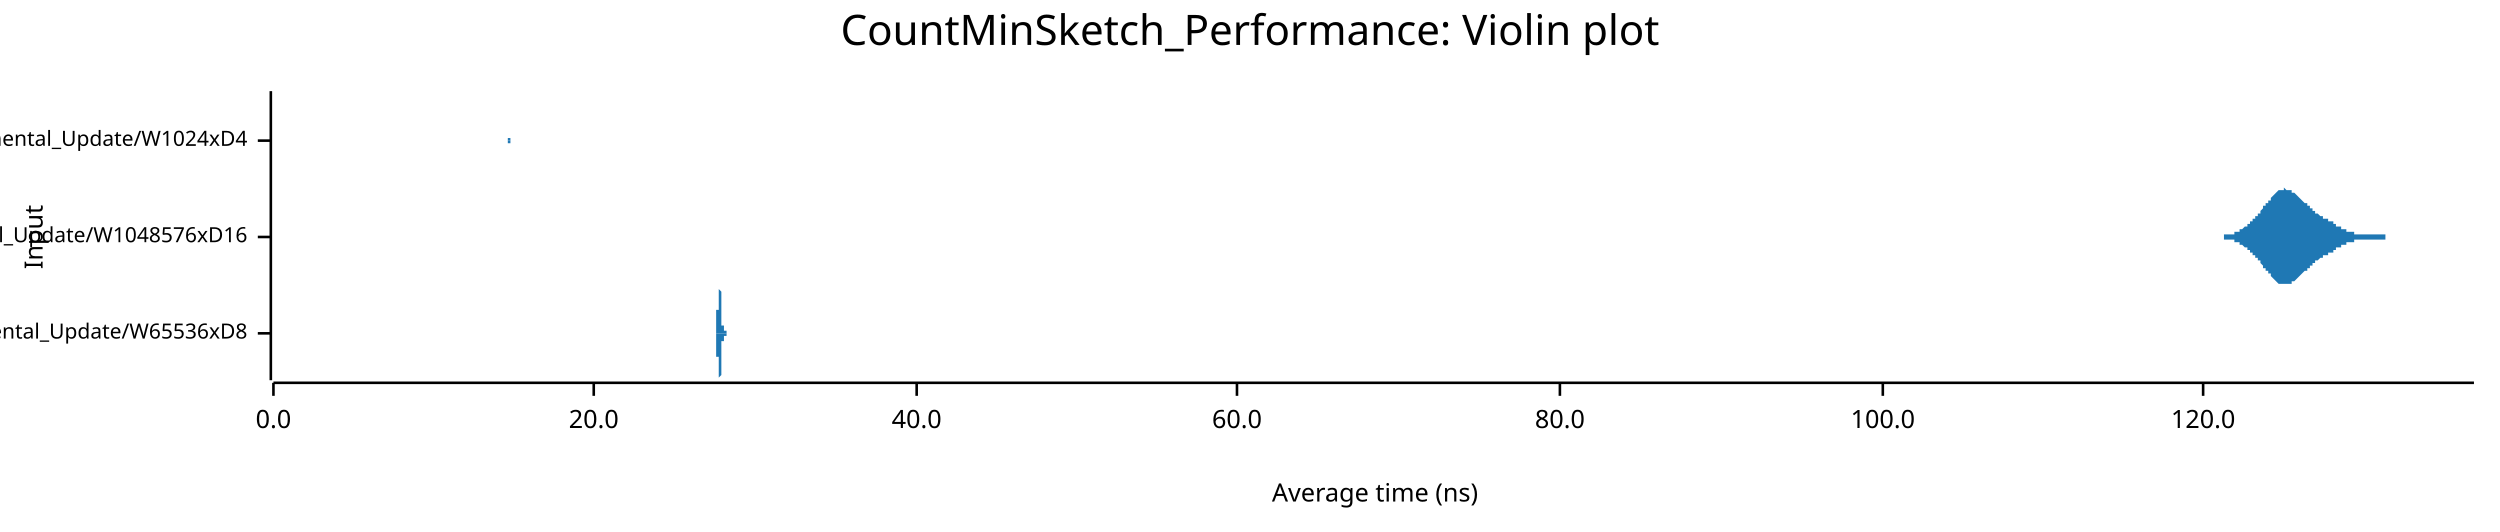
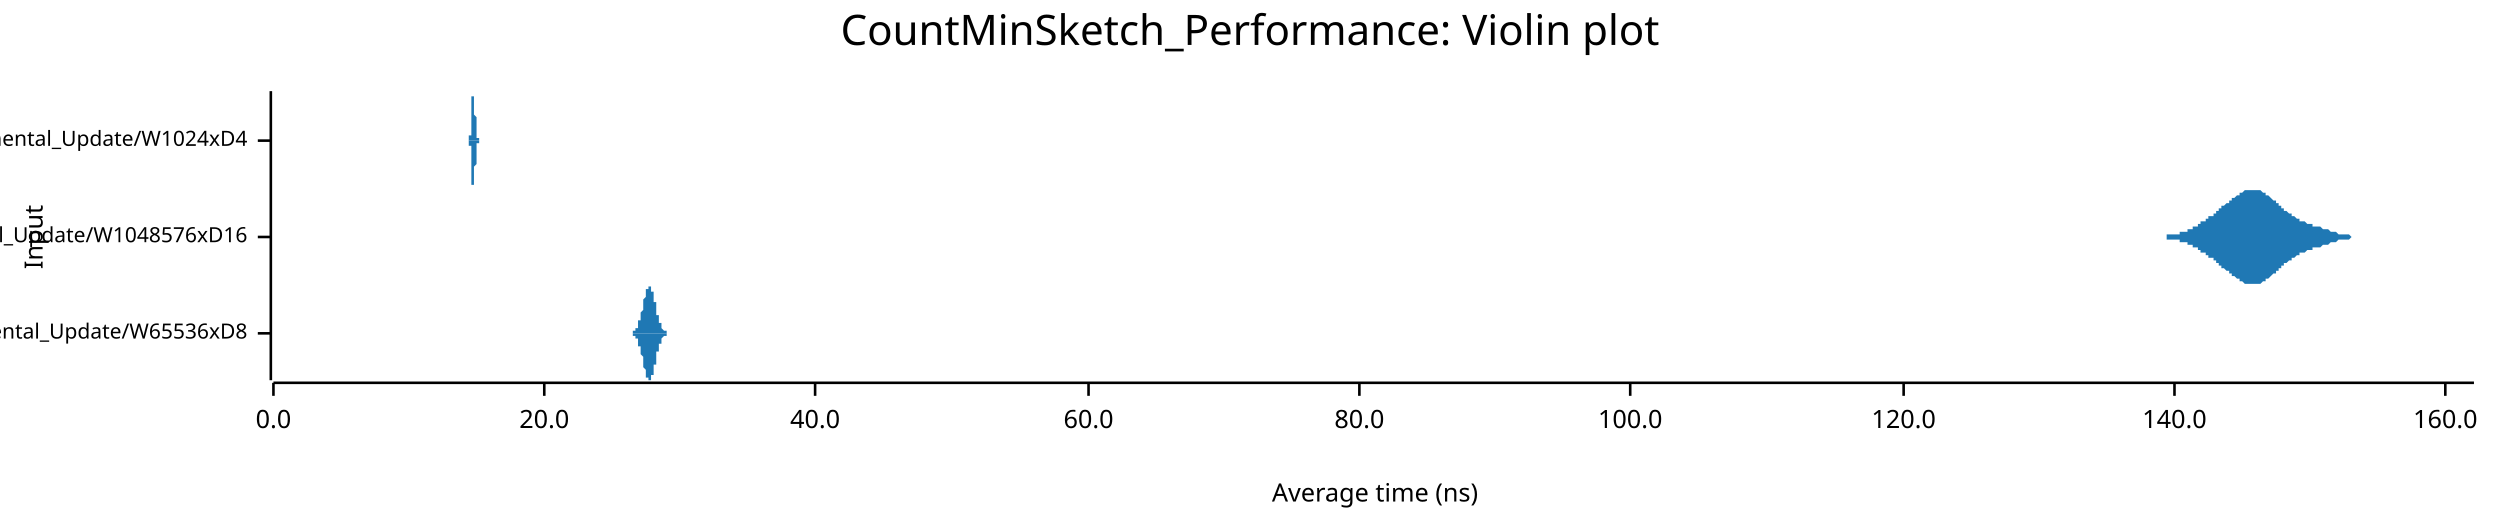
<svg xmlns="http://www.w3.org/2000/svg" width="960" height="204" viewBox="0 0 960 204">
  <text x="480" y="5" dy="0.76em" text-anchor="middle" font-family="sans-serif" font-size="16.129" opacity="1" fill="#000000">
CountMinSketch_Performance: Violin plot
</text>
  <text x="9" y="91" dy="0.76em" text-anchor="middle" font-family="sans-serif" font-size="9.677" opacity="1" fill="#000000" transform="rotate(270, 9, 91)">
Input
</text>
  <text x="528" y="195" dy="-0.5ex" text-anchor="middle" font-family="sans-serif" font-size="9.677" opacity="1" fill="#000000">
Average time (ns)
</text>
  <polyline fill="none" opacity="1" stroke="#000000" stroke-width="1" points="104,35 104,146 " />
  <text x="95" y="128" dy="0.5ex" text-anchor="end" font-family="sans-serif" font-size="8.065" opacity="1" fill="#000000">
CountMinSketch_Performance/Incremental_Update/W65536xD8
</text>
  <polyline fill="none" opacity="1" stroke="#000000" stroke-width="1" points="99,128 104,128 " />
  <text x="95" y="91" dy="0.5ex" text-anchor="end" font-family="sans-serif" font-size="8.065" opacity="1" fill="#000000">
CountMinSketch_Performance/Incremental_Update/W1048576xD16
</text>
  <polyline fill="none" opacity="1" stroke="#000000" stroke-width="1" points="99,91 104,91 " />
  <text x="95" y="54" dy="0.5ex" text-anchor="end" font-family="sans-serif" font-size="8.065" opacity="1" fill="#000000">
CountMinSketch_Performance/Incremental_Update/W1024xD4
</text>
  <polyline fill="none" opacity="1" stroke="#000000" stroke-width="1" points="99,54 104,54 " />
  <polyline fill="none" opacity="1" stroke="#000000" stroke-width="1" points="105,147 950,147 " />
  <text x="105" y="157" dy="0.76em" text-anchor="middle" font-family="sans-serif" font-size="9.677" opacity="1" fill="#000000">
0.0
</text>
  <polyline fill="none" opacity="1" stroke="#000000" stroke-width="1" points="105,147 105,152 " />
-   <text x="228" y="157" dy="0.76em" text-anchor="middle" font-family="sans-serif" font-size="9.677" opacity="1" fill="#000000">
+   <text x="209" y="157" dy="0.76em" text-anchor="middle" font-family="sans-serif" font-size="9.677" opacity="1" fill="#000000">
20.0
</text>
-   <polyline fill="none" opacity="1" stroke="#000000" stroke-width="1" points="228,147 228,152 " />
-   <text x="352" y="157" dy="0.76em" text-anchor="middle" font-family="sans-serif" font-size="9.677" opacity="1" fill="#000000">
+   <polyline fill="none" opacity="1" stroke="#000000" stroke-width="1" points="209,147 209,152 " />
+   <text x="313" y="157" dy="0.76em" text-anchor="middle" font-family="sans-serif" font-size="9.677" opacity="1" fill="#000000">
40.0
</text>
-   <polyline fill="none" opacity="1" stroke="#000000" stroke-width="1" points="352,147 352,152 " />
-   <text x="475" y="157" dy="0.76em" text-anchor="middle" font-family="sans-serif" font-size="9.677" opacity="1" fill="#000000">
+   <polyline fill="none" opacity="1" stroke="#000000" stroke-width="1" points="313,147 313,152 " />
+   <text x="418" y="157" dy="0.76em" text-anchor="middle" font-family="sans-serif" font-size="9.677" opacity="1" fill="#000000">
60.0
</text>
-   <polyline fill="none" opacity="1" stroke="#000000" stroke-width="1" points="475,147 475,152 " />
-   <text x="599" y="157" dy="0.76em" text-anchor="middle" font-family="sans-serif" font-size="9.677" opacity="1" fill="#000000">
+   <polyline fill="none" opacity="1" stroke="#000000" stroke-width="1" points="418,147 418,152 " />
+   <text x="522" y="157" dy="0.76em" text-anchor="middle" font-family="sans-serif" font-size="9.677" opacity="1" fill="#000000">
80.0
</text>
-   <polyline fill="none" opacity="1" stroke="#000000" stroke-width="1" points="599,147 599,152 " />
-   <text x="723" y="157" dy="0.76em" text-anchor="middle" font-family="sans-serif" font-size="9.677" opacity="1" fill="#000000">
+   <polyline fill="none" opacity="1" stroke="#000000" stroke-width="1" points="522,147 522,152 " />
+   <text x="626" y="157" dy="0.76em" text-anchor="middle" font-family="sans-serif" font-size="9.677" opacity="1" fill="#000000">
100.0
</text>
-   <polyline fill="none" opacity="1" stroke="#000000" stroke-width="1" points="723,147 723,152 " />
-   <text x="846" y="157" dy="0.76em" text-anchor="middle" font-family="sans-serif" font-size="9.677" opacity="1" fill="#000000">
+   <polyline fill="none" opacity="1" stroke="#000000" stroke-width="1" points="626,147 626,152 " />
+   <text x="731" y="157" dy="0.76em" text-anchor="middle" font-family="sans-serif" font-size="9.677" opacity="1" fill="#000000">
120.0
</text>
-   <polyline fill="none" opacity="1" stroke="#000000" stroke-width="1" points="846,147 846,152 " />
-   <polygon opacity="1" fill="#1F78B4" points="274,128 274,128 274,128 274,128 274,128 274,128 274,128 274,128 274,128 274,128 274,128 274,128 274,128 275,128 275,128 275,128 275,128 275,128 275,128 275,128 275,128 275,128 275,128 275,128 275,128 275,128 275,128 275,128 275,127 275,127 275,127 275,127 275,127 275,127 275,127 275,127 275,127 275,127 275,127 275,126 275,126 275,126 275,126 275,126 275,126 275,125 275,125 275,125 275,125 275,125 275,124 275,124 275,124 275,124 275,123 275,123 275,123 275,122 275,122 275,122 275,121 275,121 275,121 275,120 275,120 275,119 275,119 276,119 276,118 276,118 276,117 276,117 276,117 276,116 276,116 276,115 276,115 276,115 276,114 276,114 276,114 276,113 276,113 276,113 276,112 276,112 276,112 276,111 276,111 276,111 276,111 276,111 276,110 276,110 276,110 276,110 276,110 276,110 276,110 276,110 276,110 276,110 276,110 276,109 276,110 276,110 276,110 276,110 276,110 276,110 276,110 276,110 276,110 276,110 276,110 276,111 276,111 276,111 276,111 276,111 277,112 277,112 277,112 277,112 277,113 277,113 277,113 277,113 277,114 277,114 277,114 277,115 277,115 277,115 277,116 277,116 277,116 277,116 277,117 277,117 277,117 277,118 277,118 277,118 277,119 277,119 277,119 277,120 277,120 277,120 277,120 277,121 277,121 277,121 277,121 277,122 277,122 277,122 277,122 277,123 277,123 277,123 277,123 277,123 277,123 277,124 277,124 277,124 277,124 277,124 277,124 277,124 277,124 277,125 278,125 278,125 278,125 278,125 278,125 278,125 278,125 278,125 278,125 278,125 278,125 278,125 278,125 278,125 278,125 278,125 278,126 278,126 278,126 278,126 278,126 278,126 278,126 278,126 278,126 278,126 278,126 278,126 278,126 278,126 278,126 278,126 278,126 278,126 278,126 278,126 278,127 278,127 278,127 278,127 278,127 278,127 278,127 278,127 278,127 278,127 278,127 278,127 278,127 278,127 278,127 278,127 278,127 278,127 279,127 279,127 279,127 279,127 279,127 279,127 279,127 279,128 279,128 279,128 279,128 279,128 279,128 279,128 279,128 279,128 279,128 279,128 279,128 279,128 279,128 279,128 279,128 279,128 279,128 279,128 279,128 279,128 279,128 279,128 279,128 279,128 279,128 279,128 279,128 279,128 279,128 279,128 279,128 279,128 279,128 279,128 279,128 279,128 279,128 279,128 279,128 279,128 279,128 279,128 279,128 279,128 279,128 279,128 280,128 280,128 280,128 280,128 280,128 280,128 280,128 280,128 280,128 280,128 280,128 280,128 280,128 280,128 280,128 280,128 280,128 280,128 280,128 280,128 280,128 280,128 280,128 280,128 280,128 280,128 280,128 280,128 280,128 280,128 280,128 280,128 280,128 280,128 280,128 280,128 280,128 280,128 280,128 280,128 280,128 280,128 280,128 280,128 280,128 280,128 280,128 280,128 280,128 280,128 280,128 280,128 280,128 280,128 281,128 281,128 281,128 281,128 281,128 281,128 281,128 281,128 281,128 281,128 281,128 281,128 281,128 281,128 281,128 281,128 281,128 281,128 281,128 281,128 281,128 281,128 281,128 281,128 281,128 281,128 281,128 281,128 281,128 281,128 281,128 281,128 281,128 281,128 281,128 281,128 281,128 281,128 281,128 281,128 281,128 281,128 281,128 281,128 281,128 281,128 281,128 281,128 281,128 281,128 281,128 281,128 281,128 282,128 282,128 282,128 282,128 282,128 282,128 282,128 282,128 282,128 282,128 282,128 282,128 282,128 282,128 282,128 282,128 282,128 282,128 282,128 282,128 282,128 282,128 282,128 282,128 282,128 282,128 282,128 282,128 282,128 282,128 282,128 282,128 282,128 282,128 282,128 282,128 282,128 282,128 282,128 282,128 282,128 282,128 282,128 282,128 282,128 282,128 282,128 282,128 282,128 282,128 282,128 282,128 282,128 282,128 283,128 283,128 283,128 283,128 283,128 283,128 283,128 283,128 283,128 283,128 283,128 283,128 283,128 283,128 283,128 283,128 283,128 283,128 283,128 283,128 283,128 283,128 283,128 283,128 283,128 283,128 283,128 283,128 283,128 283,128 283,128 283,128 283,128 283,128 283,128 283,128 283,128 283,128 283,128 283,128 283,128 283,128 283,128 283,128 283,128 283,128 283,128 283,128 283,128 283,128 283,128 283,128 283,128 283,128 284,128 284,128 284,128 284,128 274,128 " />
-   <polygon opacity="1" fill="#1F78B4" points="274,128 274,128 274,128 274,128 274,128 274,128 274,128 274,128 274,128 274,128 274,128 274,128 274,128 275,128 275,128 275,128 275,128 275,128 275,128 275,128 275,128 275,128 275,128 275,128 275,128 275,128 275,128 275,128 275,129 275,129 275,129 275,129 275,129 275,129 275,129 275,129 275,129 275,129 275,129 275,130 275,130 275,130 275,130 275,130 275,130 275,131 275,131 275,131 275,131 275,131 275,132 275,132 275,132 275,132 275,133 275,133 275,133 275,134 275,134 275,134 275,135 275,135 275,135 275,136 275,136 275,137 275,137 276,137 276,138 276,138 276,139 276,139 276,139 276,140 276,140 276,141 276,141 276,141 276,142 276,142 276,142 276,143 276,143 276,143 276,144 276,144 276,144 276,145 276,145 276,145 276,145 276,145 276,146 276,146 276,146 276,146 276,146 276,146 276,146 276,146 276,146 276,146 276,146 276,146 276,146 276,146 276,146 276,146 276,146 276,146 276,146 276,146 276,146 276,146 276,146 276,145 276,145 276,145 276,145 276,145 277,144 277,144 277,144 277,144 277,143 277,143 277,143 277,143 277,142 277,142 277,142 277,141 277,141 277,141 277,140 277,140 277,140 277,139 277,139 277,139 277,139 277,138 277,138 277,138 277,137 277,137 277,137 277,136 277,136 277,136 277,136 277,135 277,135 277,135 277,135 277,134 277,134 277,134 277,134 277,133 277,133 277,133 277,133 277,133 277,133 277,132 277,132 277,132 277,132 277,132 277,132 277,132 277,132 277,131 278,131 278,131 278,131 278,131 278,131 278,131 278,131 278,131 278,131 278,131 278,131 278,131 278,131 278,131 278,131 278,131 278,130 278,130 278,130 278,130 278,130 278,130 278,130 278,130 278,130 278,130 278,130 278,130 278,130 278,130 278,130 278,130 278,130 278,130 278,130 278,130 278,129 278,129 278,129 278,129 278,129 278,129 278,129 278,129 278,129 278,129 278,129 278,129 278,129 278,129 278,129 278,129 278,129 278,129 279,129 279,129 279,129 279,129 279,129 279,129 279,129 279,128 279,128 279,128 279,128 279,128 279,128 279,128 279,128 279,128 279,128 279,128 279,128 279,128 279,128 279,128 279,128 279,128 279,128 279,128 279,128 279,128 279,128 279,128 279,128 279,128 279,128 279,128 279,128 279,128 279,128 279,128 279,128 279,128 279,128 279,128 279,128 279,128 279,128 279,128 279,128 279,128 279,128 279,128 279,128 279,128 279,128 279,128 280,128 280,128 280,128 280,128 280,128 280,128 280,128 280,128 280,128 280,128 280,128 280,128 280,128 280,128 280,128 280,128 280,128 280,128 280,128 280,128 280,128 280,128 280,128 280,128 280,128 280,128 280,128 280,128 280,128 280,128 280,128 280,128 280,128 280,128 280,128 280,128 280,128 280,128 280,128 280,128 280,128 280,128 280,128 280,128 280,128 280,128 280,128 280,128 280,128 280,128 280,128 280,128 280,128 280,128 281,128 281,128 281,128 281,128 281,128 281,128 281,128 281,128 281,128 281,128 281,128 281,128 281,128 281,128 281,128 281,128 281,128 281,128 281,128 281,128 281,128 281,128 281,128 281,128 281,128 281,128 281,128 281,128 281,128 281,128 281,128 281,128 281,128 281,128 281,128 281,128 281,128 281,128 281,128 281,128 281,128 281,128 281,128 281,128 281,128 281,128 281,128 281,128 281,128 281,128 281,128 281,128 281,128 282,128 282,128 282,128 282,128 282,128 282,128 282,128 282,128 282,128 282,128 282,128 282,128 282,128 282,128 282,128 282,128 282,128 282,128 282,128 282,128 282,128 282,128 282,128 282,128 282,128 282,128 282,128 282,128 282,128 282,128 282,128 282,128 282,128 282,128 282,128 282,128 282,128 282,128 282,128 282,128 282,128 282,128 282,128 282,128 282,128 282,128 282,128 282,128 282,128 282,128 282,128 282,128 282,128 282,128 283,128 283,128 283,128 283,128 283,128 283,128 283,128 283,128 283,128 283,128 283,128 283,128 283,128 283,128 283,128 283,128 283,128 283,128 283,128 283,128 283,128 283,128 283,128 283,128 283,128 283,128 283,128 283,128 283,128 283,128 283,128 283,128 283,128 283,128 283,128 283,128 283,128 283,128 283,128 283,128 283,128 283,128 283,128 283,128 283,128 283,128 283,128 283,128 283,128 283,128 283,128 283,128 283,128 283,128 284,128 284,128 284,128 284,128 274,128 " />
-   <polygon opacity="1" fill="#1F78B4" points="829,91 829,91 829,91 829,91 830,91 830,91 830,91 830,91 831,91 831,91 831,91 831,91 832,91 832,91 832,91 832,91 833,91 833,91 833,91 833,91 834,91 834,91 834,91 834,91 835,91 835,91 835,91 835,91 836,91 836,91 836,91 836,91 836,91 837,91 837,91 837,91 837,91 838,91 838,91 838,91 838,91 839,91 839,91 839,91 839,91 840,91 840,91 840,91 840,91 841,91 841,91 841,91 841,91 842,91 842,91 842,91 842,91 843,91 843,91 843,91 843,91 843,91 844,91 844,91 844,91 844,91 845,91 845,91 845,91 845,91 846,91 846,91 846,91 846,91 847,91 847,91 847,91 847,91 848,91 848,91 848,91 848,91 849,91 849,91 849,91 849,91 850,91 850,91 850,91 850,91 851,91 851,91 851,91 851,91 851,91 852,91 852,91 852,91 852,91 853,91 853,91 853,91 853,91 854,91 854,91 854,90 854,90 855,90 855,90 855,90 855,90 856,90 856,90 856,90 856,90 857,90 857,90 857,90 857,90 858,90 858,90 858,89 858,89 858,89 859,89 859,89 859,89 859,89 860,89 860,89 860,88 860,88 861,88 861,88 861,88 861,88 862,87 862,87 862,87 862,87 863,87 863,87 863,86 863,86 864,86 864,86 864,85 864,85 865,85 865,85 865,85 865,84 866,84 866,84 866,84 866,83 866,83 867,83 867,82 867,82 867,82 868,82 868,81 868,81 868,81 869,80 869,80 869,80 869,79 870,79 870,79 870,78 870,78 871,78 871,77 871,77 871,77 872,77 872,76 872,76 872,76 873,75 873,75 873,75 873,75 874,74 874,74 874,74 874,74 874,74 875,73 875,73 875,73 875,73 876,73 876,73 876,73 876,73 877,73 877,73 877,73 877,72 878,73 878,73 878,73 878,73 879,73 879,73 879,73 879,73 880,73 880,73 880,73 880,74 881,74 881,74 881,74 881,74 881,74 882,75 882,75 882,75 882,75 883,76 883,76 883,76 883,76 884,77 884,77 884,77 884,77 885,78 885,78 885,78 885,78 886,78 886,79 886,79 886,79 887,79 887,80 887,80 887,80 888,80 888,80 888,81 888,81 889,81 889,81 889,81 889,82 889,82 890,82 890,82 890,82 890,82 891,83 891,83 891,83 891,83 892,83 892,83 892,83 892,84 893,84 893,84 893,84 893,84 894,84 894,84 894,85 894,85 895,85 895,85 895,85 895,85 896,85 896,86 896,86 896,86 896,86 897,86 897,86 897,86 897,87 898,87 898,87 898,87 898,87 899,87 899,87 899,88 899,88 900,88 900,88 900,88 900,88 901,88 901,88 901,88 901,89 902,89 902,89 902,89 902,89 903,89 903,89 903,89 903,89 904,89 904,89 904,89 904,90 904,90 905,90 905,90 905,90 905,90 906,90 906,90 906,90 906,90 907,90 907,90 907,90 907,90 908,90 908,90 908,90 908,90 909,90 909,90 909,90 909,90 910,90 910,90 910,90 910,90 911,90 911,90 911,90 911,90 912,90 912,90 912,90 912,90 912,90 913,90 913,90 913,90 913,90 914,90 914,90 914,90 914,90 915,90 915,90 915,90 915,90 916,90 916,90 916,91 916,91 917,91 917,91 917,91 917,91 918,91 918,91 918,91 918,91 919,91 919,91 919,91 919,91 919,91 920,91 920,91 920,91 920,91 921,91 921,91 921,91 921,91 922,91 922,91 922,91 922,91 923,91 923,91 923,91 923,91 924,91 924,91 924,91 924,91 925,91 925,91 925,91 925,91 926,91 926,91 926,91 926,91 927,91 927,91 927,91 927,91 927,91 928,91 928,91 928,91 928,91 929,91 929,91 929,91 929,91 930,91 930,91 930,91 930,91 931,91 931,91 931,91 931,91 932,91 932,91 932,91 932,91 933,91 933,91 933,91 933,91 934,91 934,91 934,91 934,91 934,91 935,91 935,91 935,91 935,91 936,91 936,91 936,91 936,91 937,91 937,91 937,91 937,91 938,91 938,91 938,91 938,91 939,91 939,91 939,91 939,91 940,91 940,91 940,91 940,91 941,91 941,91 941,91 941,91 942,91 942,91 942,91 942,91 942,91 943,91 943,91 943,91 943,91 944,91 944,91 944,91 944,91 945,91 945,91 945,91 945,91 946,91 946,91 946,91 946,91 947,91 947,91 947,91 947,91 948,91 948,91 948,91 948,91 949,91 949,91 949,91 949,91 950,91 950,91 829,91 " />
-   <polygon opacity="1" fill="#1F78B4" points="829,91 829,91 829,91 829,91 830,91 830,91 830,91 830,91 831,91 831,91 831,91 831,91 832,91 832,91 832,91 832,91 833,91 833,91 833,91 833,91 834,91 834,91 834,91 834,91 835,91 835,91 835,91 835,91 836,91 836,91 836,91 836,91 836,91 837,91 837,91 837,91 837,91 838,91 838,91 838,91 838,91 839,91 839,91 839,91 839,91 840,91 840,91 840,91 840,91 841,91 841,91 841,91 841,91 842,91 842,91 842,91 842,91 843,91 843,91 843,91 843,91 843,91 844,91 844,91 844,91 844,91 845,91 845,91 845,91 845,91 846,91 846,91 846,91 846,91 847,91 847,91 847,91 847,91 848,91 848,91 848,91 848,91 849,91 849,91 849,91 849,91 850,91 850,91 850,91 850,91 851,91 851,91 851,91 851,91 851,91 852,91 852,91 852,91 852,91 853,91 853,91 853,91 853,91 854,91 854,91 854,92 854,92 855,92 855,92 855,92 855,92 856,92 856,92 856,92 856,92 857,92 857,92 857,92 857,92 858,92 858,92 858,93 858,93 858,93 859,93 859,93 859,93 859,93 860,93 860,93 860,94 860,94 861,94 861,94 861,94 861,94 862,95 862,95 862,95 862,95 863,95 863,95 863,96 863,96 864,96 864,96 864,96 864,97 865,97 865,97 865,97 865,98 866,98 866,98 866,98 866,99 866,99 867,99 867,100 867,100 867,100 868,100 868,101 868,101 868,101 869,102 869,102 869,102 869,103 870,103 870,103 870,104 870,104 871,104 871,104 871,105 871,105 872,105 872,106 872,106 872,106 873,107 873,107 873,107 873,107 874,108 874,108 874,108 874,108 874,108 875,109 875,109 875,109 875,109 876,109 876,109 876,109 876,109 877,109 877,109 877,109 877,109 878,109 878,109 878,109 878,109 879,109 879,109 879,109 879,109 880,109 880,109 880,109 880,108 881,108 881,108 881,108 881,108 881,108 882,107 882,107 882,107 882,107 883,106 883,106 883,106 883,106 884,105 884,105 884,105 884,105 885,104 885,104 885,104 885,104 886,104 886,103 886,103 886,103 887,103 887,102 887,102 887,102 888,102 888,102 888,101 888,101 889,101 889,101 889,101 889,100 889,100 890,100 890,100 890,100 890,100 891,99 891,99 891,99 891,99 892,99 892,99 892,99 892,98 893,98 893,98 893,98 893,98 894,98 894,98 894,97 894,97 895,97 895,97 895,97 895,97 896,97 896,96 896,96 896,96 896,96 897,96 897,96 897,96 897,95 898,95 898,95 898,95 898,95 899,95 899,95 899,94 899,94 900,94 900,94 900,94 900,94 901,94 901,94 901,94 901,93 902,93 902,93 902,93 902,93 903,93 903,93 903,93 903,93 904,93 904,93 904,93 904,92 904,92 905,92 905,92 905,92 905,92 906,92 906,92 906,92 906,92 907,92 907,92 907,92 907,92 908,92 908,92 908,92 908,92 909,92 909,92 909,92 909,92 910,92 910,92 910,92 910,92 911,92 911,92 911,92 911,92 912,92 912,92 912,92 912,92 912,92 913,92 913,92 913,92 913,92 914,92 914,92 914,92 914,92 915,92 915,92 915,92 915,92 916,92 916,92 916,91 916,91 917,91 917,91 917,91 917,91 918,91 918,91 918,91 918,91 919,91 919,91 919,91 919,91 919,91 920,91 920,91 920,91 920,91 921,91 921,91 921,91 921,91 922,91 922,91 922,91 922,91 923,91 923,91 923,91 923,91 924,91 924,91 924,91 924,91 925,91 925,91 925,91 925,91 926,91 926,91 926,91 926,91 927,91 927,91 927,91 927,91 927,91 928,91 928,91 928,91 928,91 929,91 929,91 929,91 929,91 930,91 930,91 930,91 930,91 931,91 931,91 931,91 931,91 932,91 932,91 932,91 932,91 933,91 933,91 933,91 933,91 934,91 934,91 934,91 934,91 934,91 935,91 935,91 935,91 935,91 936,91 936,91 936,91 936,91 937,91 937,91 937,91 937,91 938,91 938,91 938,91 938,91 939,91 939,91 939,91 939,91 940,91 940,91 940,91 940,91 941,91 941,91 941,91 941,91 942,91 942,91 942,91 942,91 942,91 943,91 943,91 943,91 943,91 944,91 944,91 944,91 944,91 945,91 945,91 945,91 945,91 946,91 946,91 946,91 946,91 947,91 947,91 947,91 947,91 948,91 948,91 948,91 948,91 949,91 949,91 949,91 949,91 950,91 950,91 829,91 " />
-   <polygon opacity="1" fill="#1F78B4" points="195,54 195,54 195,54 195,54 195,54 195,54 195,54 195,54 195,54 195,54 195,54 195,54 195,54 195,54 195,54 195,54 195,54 195,54 195,54 195,54 195,54 195,54 195,54 195,54 195,54 195,54 195,54 195,54 195,54 195,54 195,54 195,54 195,54 195,54 195,54 195,54 195,53 195,53 195,53 196,53 196,53 196,53 196,53 196,53 196,53 196,53 196,53 196,53 196,52 196,52 196,52 196,52 196,52 196,52 196,51 196,51 196,51 196,51 196,51 196,50 196,50 196,50 196,50 196,49 196,49 196,49 196,48 196,48 196,48 196,47 196,47 196,47 196,46 196,46 196,45 196,45 196,45 196,44 196,44 196,43 196,43 196,43 196,42 196,42 196,41 196,41 196,40 196,40 196,40 196,39 196,39 196,39 196,38 196,38 196,38 196,37 196,37 196,37 196,37 196,36 196,36 196,36 196,36 196,36 196,36 196,36 196,36 196,35 196,36 196,36 196,36 196,36 196,36 196,36 196,36 196,36 196,36 196,37 196,37 196,37 196,37 196,38 196,38 196,38 196,39 196,39 196,39 196,40 196,40 196,40 196,41 196,41 196,41 196,42 196,42 196,43 196,43 196,43 196,44 196,44 196,44 196,45 196,45 196,45 196,46 196,46 196,46 196,47 196,47 196,47 196,48 196,48 196,48 196,48 196,49 196,49 196,49 196,49 196,50 196,50 196,50 196,50 196,50 196,51 196,51 196,51 196,51 196,51 196,51 196,51 196,52 196,52 196,52 196,52 196,52 196,52 196,52 196,52 196,52 196,52 196,52 196,52 196,52 196,52 196,53 196,53 196,53 196,53 196,53 196,53 196,53 196,53 196,53 196,53 196,53 196,53 196,53 196,53 196,53 196,53 196,53 196,53 196,53 196,53 196,53 196,53 196,53 196,53 196,53 196,53 196,53 196,53 196,53 196,53 196,53 196,53 196,53 196,53 196,53 196,53 196,53 196,53 196,53 196,53 196,53 196,53 196,53 196,53 196,53 196,53 196,53 196,53 196,54 196,54 196,54 196,54 196,54 196,54 196,54 197,54 197,54 197,54 197,54 197,54 197,54 197,54 197,54 197,54 197,54 197,54 197,54 197,54 197,54 197,54 197,54 197,54 197,54 197,54 197,54 197,54 197,54 197,54 197,54 197,54 197,54 197,54 197,54 197,54 197,54 197,54 197,54 197,54 197,54 197,54 197,54 197,54 197,54 197,54 197,54 197,54 197,54 197,54 197,54 197,54 197,54 197,54 197,54 197,54 197,54 197,54 197,54 197,54 197,54 197,54 197,54 197,54 197,54 197,54 197,54 197,54 197,54 197,54 197,54 197,54 197,54 197,54 197,54 197,54 197,54 197,54 197,54 197,54 197,54 197,54 197,54 197,54 197,54 197,54 197,54 197,54 197,54 197,54 197,54 197,54 197,54 197,54 197,54 197,54 197,54 197,54 197,54 197,54 197,54 197,54 197,54 197,54 197,54 197,54 197,54 197,54 197,54 197,54 197,54 197,54 197,54 197,54 197,54 197,54 197,54 197,54 197,54 197,54 197,54 197,54 197,54 197,54 197,54 197,54 197,54 197,54 197,54 197,54 197,54 197,54 197,54 197,54 197,54 197,54 197,54 197,54 197,54 197,54 197,54 197,54 197,54 197,54 197,54 197,53 197,53 197,53 197,53 197,53 197,53 197,53 197,54 197,54 197,54 197,54 197,54 197,54 197,54 197,54 197,54 197,54 197,54 197,54 197,54 197,54 197,54 197,54 197,54 197,54 197,54 197,54 197,54 197,54 197,54 197,54 197,54 197,54 197,54 197,54 197,54 197,54 197,54 197,54 197,54 197,54 197,54 197,54 197,54 197,54 197,54 197,54 197,54 197,54 197,54 197,54 197,54 197,54 197,54 197,54 197,54 197,54 197,54 197,54 197,54 197,54 197,54 198,54 198,54 198,54 198,54 198,54 198,54 198,54 198,54 198,54 198,54 198,54 198,54 198,54 198,54 198,54 198,54 198,54 198,54 198,54 198,54 198,54 198,54 198,54 198,54 198,54 198,54 198,54 198,54 198,54 198,54 198,54 198,54 198,54 198,54 198,54 198,54 198,54 198,54 198,54 198,54 198,54 198,54 198,54 198,54 198,54 198,54 198,54 198,54 198,54 198,54 198,54 198,54 198,54 198,54 198,54 198,54 198,54 198,54 198,54 198,54 198,54 198,54 195,54 " />
-   <polygon opacity="1" fill="#1F78B4" points="195,54 195,54 195,54 195,54 195,54 195,54 195,54 195,54 195,54 195,54 195,54 195,54 195,54 195,54 195,54 195,54 195,54 195,54 195,54 195,54 195,54 195,54 195,54 195,54 195,54 195,54 195,54 195,54 195,54 195,54 195,54 195,54 195,54 195,54 195,54 195,54 195,55 195,55 195,55 196,55 196,55 196,55 196,55 196,55 196,55 196,55 196,55 196,55 196,56 196,56 196,56 196,56 196,56 196,56 196,57 196,57 196,57 196,57 196,57 196,58 196,58 196,58 196,58 196,59 196,59 196,59 196,60 196,60 196,60 196,61 196,61 196,61 196,62 196,62 196,63 196,63 196,63 196,64 196,64 196,65 196,65 196,65 196,66 196,66 196,67 196,67 196,68 196,68 196,68 196,69 196,69 196,69 196,70 196,70 196,70 196,71 196,71 196,71 196,71 196,72 196,72 196,72 196,72 196,72 196,72 196,72 196,72 196,72 196,72 196,72 196,72 196,72 196,72 196,72 196,72 196,72 196,72 196,71 196,71 196,71 196,71 196,70 196,70 196,70 196,69 196,69 196,69 196,68 196,68 196,68 196,67 196,67 196,67 196,66 196,66 196,65 196,65 196,65 196,64 196,64 196,64 196,63 196,63 196,63 196,62 196,62 196,62 196,61 196,61 196,61 196,60 196,60 196,60 196,60 196,59 196,59 196,59 196,59 196,58 196,58 196,58 196,58 196,58 196,57 196,57 196,57 196,57 196,57 196,57 196,57 196,56 196,56 196,56 196,56 196,56 196,56 196,56 196,56 196,56 196,56 196,56 196,56 196,56 196,56 196,55 196,55 196,55 196,55 196,55 196,55 196,55 196,55 196,55 196,55 196,55 196,55 196,55 196,55 196,55 196,55 196,55 196,55 196,55 196,55 196,55 196,55 196,55 196,55 196,55 196,55 196,55 196,55 196,55 196,55 196,55 196,55 196,55 196,55 196,55 196,55 196,55 196,55 196,55 196,55 196,55 196,55 196,55 196,55 196,55 196,55 196,55 196,55 196,54 196,54 196,54 196,54 196,54 196,54 196,54 197,54 197,54 197,54 197,54 197,54 197,54 197,54 197,54 197,54 197,54 197,54 197,54 197,54 197,54 197,54 197,54 197,54 197,54 197,54 197,54 197,54 197,54 197,54 197,54 197,54 197,54 197,54 197,54 197,54 197,54 197,54 197,54 197,54 197,54 197,54 197,54 197,54 197,54 197,54 197,54 197,54 197,54 197,54 197,54 197,54 197,54 197,54 197,54 197,54 197,54 197,54 197,54 197,54 197,54 197,54 197,54 197,54 197,54 197,54 197,54 197,54 197,54 197,54 197,54 197,54 197,54 197,54 197,54 197,54 197,54 197,54 197,54 197,54 197,54 197,54 197,54 197,54 197,54 197,54 197,54 197,54 197,54 197,54 197,54 197,54 197,54 197,54 197,54 197,54 197,54 197,54 197,54 197,54 197,54 197,54 197,54 197,54 197,54 197,54 197,54 197,54 197,54 197,54 197,54 197,54 197,54 197,54 197,54 197,54 197,54 197,54 197,54 197,54 197,54 197,54 197,54 197,54 197,54 197,54 197,54 197,54 197,54 197,54 197,54 197,54 197,54 197,54 197,54 197,54 197,54 197,54 197,54 197,54 197,54 197,54 197,54 197,54 197,54 197,55 197,55 197,55 197,55 197,55 197,55 197,55 197,54 197,54 197,54 197,54 197,54 197,54 197,54 197,54 197,54 197,54 197,54 197,54 197,54 197,54 197,54 197,54 197,54 197,54 197,54 197,54 197,54 197,54 197,54 197,54 197,54 197,54 197,54 197,54 197,54 197,54 197,54 197,54 197,54 197,54 197,54 197,54 197,54 197,54 197,54 197,54 197,54 197,54 197,54 197,54 197,54 197,54 197,54 197,54 197,54 197,54 197,54 197,54 197,54 197,54 197,54 198,54 198,54 198,54 198,54 198,54 198,54 198,54 198,54 198,54 198,54 198,54 198,54 198,54 198,54 198,54 198,54 198,54 198,54 198,54 198,54 198,54 198,54 198,54 198,54 198,54 198,54 198,54 198,54 198,54 198,54 198,54 198,54 198,54 198,54 198,54 198,54 198,54 198,54 198,54 198,54 198,54 198,54 198,54 198,54 198,54 198,54 198,54 198,54 198,54 198,54 198,54 198,54 198,54 198,54 198,54 198,54 198,54 198,54 198,54 198,54 198,54 198,54 195,54 " />
+   <polyline fill="none" opacity="1" stroke="#000000" stroke-width="1" points="731,147 731,152 " />
+   <text x="835" y="157" dy="0.76em" text-anchor="middle" font-family="sans-serif" font-size="9.677" opacity="1" fill="#000000">
+ 140.0
+ </text>
+   <polyline fill="none" opacity="1" stroke="#000000" stroke-width="1" points="835,147 835,152 " />
+   <text x="939" y="157" dy="0.76em" text-anchor="middle" font-family="sans-serif" font-size="9.677" opacity="1" fill="#000000">
+ 160.0
+ </text>
+   <polyline fill="none" opacity="1" stroke="#000000" stroke-width="1" points="939,147 939,152 " />
+   <polygon opacity="1" fill="#1F78B4" points="241,128 241,128 241,128 241,128 241,128 242,128 242,128 242,128 242,128 242,128 242,128 242,128 242,128 242,128 242,128 243,128 243,128 243,128 243,128 243,128 243,128 243,127 243,127 243,127 243,127 244,127 244,127 244,127 244,127 244,127 244,127 244,126 244,126 244,126 245,126 245,126 245,125 245,125 245,125 245,125 245,124 245,124 245,124 245,123 246,123 246,123 246,122 246,122 246,122 246,121 246,121 246,120 246,120 247,119 247,119 247,118 247,118 247,117 247,117 247,116 247,116 247,115 247,115 248,114 248,114 248,113 248,113 248,112 248,112 248,112 248,111 248,111 249,111 249,110 249,110 249,110 249,110 249,110 249,110 249,110 249,109 249,110 250,110 250,110 250,110 250,110 250,110 250,110 250,111 250,111 250,111 250,112 251,112 251,113 251,113 251,113 251,114 251,114 251,115 251,115 251,116 252,116 252,117 252,117 252,118 252,118 252,119 252,119 252,120 252,120 252,121 253,121 253,122 253,122 253,122 253,123 253,123 253,123 253,124 253,124 254,124 254,125 254,125 254,125 254,125 254,126 254,126 254,126 254,126 254,126 255,127 255,127 255,127 255,127 255,127 255,127 255,127 255,127 255,127 255,127 256,127 256,128 256,128 256,128 256,128 256,128 256,128 256,128 256,128 257,128 257,128 257,128 257,128 257,128 257,128 257,128 257,128 257,128 257,128 258,128 258,128 258,128 258,128 258,128 258,128 258,128 258,128 258,128 259,128 259,128 259,128 259,128 259,128 259,128 259,128 259,128 259,128 259,128 260,128 260,128 260,128 260,128 260,128 260,128 260,128 260,128 260,128 260,128 261,128 261,128 261,128 261,128 261,128 261,128 261,128 261,128 261,128 262,128 262,128 262,128 262,128 262,128 262,128 262,128 262,128 262,128 262,128 263,128 263,128 263,128 263,128 263,128 263,128 263,128 263,128 263,128 264,128 264,128 264,128 264,128 264,128 264,128 264,128 264,128 264,128 264,128 265,128 265,128 265,128 265,128 265,128 265,128 265,128 265,128 265,128 265,128 266,128 266,128 266,128 266,128 266,128 266,128 266,128 266,128 266,128 267,128 267,128 267,128 267,128 267,128 267,128 267,128 267,128 267,128 267,128 268,128 268,128 268,128 268,128 268,128 268,128 268,128 268,128 268,128 269,128 269,128 269,128 269,128 269,128 269,128 269,128 269,128 269,128 269,128 270,128 270,128 270,128 270,128 270,128 270,128 270,128 270,128 270,128 271,128 271,128 271,128 271,128 271,128 271,128 271,128 271,128 271,128 271,128 272,128 272,128 272,128 272,128 272,128 272,128 272,128 272,128 272,128 272,128 273,128 273,128 273,128 273,128 273,128 273,128 273,128 273,128 273,128 274,128 274,128 274,128 274,128 274,128 274,128 274,128 274,128 274,128 274,128 275,128 275,128 275,128 275,128 275,128 275,128 275,128 275,128 275,128 276,128 276,128 276,128 276,128 276,128 276,128 276,128 276,128 276,128 276,128 277,128 277,128 277,128 277,128 277,128 277,128 277,128 277,128 277,128 277,128 278,128 278,128 278,128 278,128 278,128 278,128 278,128 278,128 278,128 279,128 279,128 279,128 279,128 279,128 279,128 279,128 279,128 279,128 279,128 280,128 280,128 280,128 280,128 280,128 280,128 280,128 280,128 280,128 281,128 281,128 281,128 281,128 281,128 281,128 281,128 281,128 281,128 281,128 282,128 282,128 282,128 282,128 282,128 282,128 282,128 282,128 282,128 282,128 283,128 283,128 283,128 283,128 283,128 283,128 283,128 283,128 283,128 284,128 284,128 284,128 284,128 284,128 284,128 284,128 284,128 284,128 284,128 285,128 285,128 285,128 285,128 285,128 285,128 285,128 285,128 285,128 286,128 286,128 286,128 286,128 286,128 286,128 286,128 286,128 286,128 286,128 287,128 287,128 287,128 287,128 287,128 287,128 287,128 287,128 287,128 288,128 288,128 288,128 288,128 288,128 288,128 288,128 288,128 288,128 288,128 289,128 289,128 289,128 289,128 289,128 289,128 289,128 289,128 289,128 289,128 290,128 290,128 290,128 290,128 290,128 290,128 290,128 290,128 290,128 291,128 291,128 291,128 291,128 291,128 291,128 291,128 291,128 291,128 291,128 292,128 292,128 292,128 292,128 292,128 292,128 292,128 292,128 292,128 293,128 293,128 293,128 293,128 293,128 293,128 293,128 241,128 " />
+   <polygon opacity="1" fill="#1F78B4" points="241,128 241,128 241,128 241,128 241,128 242,128 242,128 242,128 242,128 242,128 242,128 242,128 242,128 242,128 242,128 243,128 243,128 243,128 243,128 243,128 243,128 243,129 243,129 243,129 243,129 244,129 244,129 244,129 244,129 244,129 244,129 244,130 244,130 244,130 245,130 245,130 245,131 245,131 245,131 245,131 245,132 245,132 245,132 245,133 246,133 246,133 246,134 246,134 246,134 246,135 246,135 246,136 246,136 247,137 247,137 247,138 247,138 247,139 247,139 247,140 247,140 247,141 247,141 248,142 248,142 248,143 248,143 248,144 248,144 248,144 248,145 248,145 249,145 249,146 249,146 249,146 249,146 249,146 249,146 249,146 249,146 249,146 250,146 250,146 250,146 250,146 250,146 250,146 250,145 250,145 250,145 250,144 251,144 251,143 251,143 251,143 251,142 251,142 251,141 251,141 251,140 252,140 252,139 252,139 252,138 252,138 252,137 252,137 252,136 252,136 252,135 253,135 253,134 253,134 253,134 253,133 253,133 253,133 253,132 253,132 254,132 254,131 254,131 254,131 254,131 254,130 254,130 254,130 254,130 254,130 255,129 255,129 255,129 255,129 255,129 255,129 255,129 255,129 255,129 255,129 256,129 256,128 256,128 256,128 256,128 256,128 256,128 256,128 256,128 257,128 257,128 257,128 257,128 257,128 257,128 257,128 257,128 257,128 257,128 258,128 258,128 258,128 258,128 258,128 258,128 258,128 258,128 258,128 259,128 259,128 259,128 259,128 259,128 259,128 259,128 259,128 259,128 259,128 260,128 260,128 260,128 260,128 260,128 260,128 260,128 260,128 260,128 260,128 261,128 261,128 261,128 261,128 261,128 261,128 261,128 261,128 261,128 262,128 262,128 262,128 262,128 262,128 262,128 262,128 262,128 262,128 262,128 263,128 263,128 263,128 263,128 263,128 263,128 263,128 263,128 263,128 264,128 264,128 264,128 264,128 264,128 264,128 264,128 264,128 264,128 264,128 265,128 265,128 265,128 265,128 265,128 265,128 265,128 265,128 265,128 265,128 266,128 266,128 266,128 266,128 266,128 266,128 266,128 266,128 266,128 267,128 267,128 267,128 267,128 267,128 267,128 267,128 267,128 267,128 267,128 268,128 268,128 268,128 268,128 268,128 268,128 268,128 268,128 268,128 269,128 269,128 269,128 269,128 269,128 269,128 269,128 269,128 269,128 269,128 270,128 270,128 270,128 270,128 270,128 270,128 270,128 270,128 270,128 271,128 271,128 271,128 271,128 271,128 271,128 271,128 271,128 271,128 271,128 272,128 272,128 272,128 272,128 272,128 272,128 272,128 272,128 272,128 272,128 273,128 273,128 273,128 273,128 273,128 273,128 273,128 273,128 273,128 274,128 274,128 274,128 274,128 274,128 274,128 274,128 274,128 274,128 274,128 275,128 275,128 275,128 275,128 275,128 275,128 275,128 275,128 275,128 276,128 276,128 276,128 276,128 276,128 276,128 276,128 276,128 276,128 276,128 277,128 277,128 277,128 277,128 277,128 277,128 277,128 277,128 277,128 277,128 278,128 278,128 278,128 278,128 278,128 278,128 278,128 278,128 278,128 279,128 279,128 279,128 279,128 279,128 279,128 279,128 279,128 279,128 279,128 280,128 280,128 280,128 280,128 280,128 280,128 280,128 280,128 280,128 281,128 281,128 281,128 281,128 281,128 281,128 281,128 281,128 281,128 281,128 282,128 282,128 282,128 282,128 282,128 282,128 282,128 282,128 282,128 282,128 283,128 283,128 283,128 283,128 283,128 283,128 283,128 283,128 283,128 284,128 284,128 284,128 284,128 284,128 284,128 284,128 284,128 284,128 284,128 285,128 285,128 285,128 285,128 285,128 285,128 285,128 285,128 285,128 286,128 286,128 286,128 286,128 286,128 286,128 286,128 286,128 286,128 286,128 287,128 287,128 287,128 287,128 287,128 287,128 287,128 287,128 287,128 288,128 288,128 288,128 288,128 288,128 288,128 288,128 288,128 288,128 288,128 289,128 289,128 289,128 289,128 289,128 289,128 289,128 289,128 289,128 289,128 290,128 290,128 290,128 290,128 290,128 290,128 290,128 290,128 290,128 291,128 291,128 291,128 291,128 291,128 291,128 291,128 291,128 291,128 291,128 292,128 292,128 292,128 292,128 292,128 292,128 292,128 292,128 292,128 293,128 293,128 293,128 293,128 293,128 293,128 293,128 241,128 " />
+   <polygon opacity="1" fill="#1F78B4" points="822,91 822,91 822,91 822,91 823,91 823,91 823,91 823,91 824,91 824,91 824,91 824,91 825,91 825,91 825,91 825,91 826,91 826,91 826,91 826,91 827,91 827,91 827,91 827,91 828,91 828,91 828,91 829,91 829,91 829,91 829,91 830,91 830,91 830,91 830,91 831,91 831,91 831,91 831,91 832,91 832,91 832,90 832,90 833,90 833,90 833,90 833,90 834,90 834,90 834,90 834,90 835,90 835,90 835,90 835,90 836,90 836,90 836,90 836,90 837,90 837,90 837,89 837,89 838,89 838,89 838,89 839,89 839,89 839,89 839,89 840,89 840,89 840,88 840,88 841,88 841,88 841,88 841,88 842,88 842,88 842,88 842,87 843,87 843,87 843,87 843,87 844,87 844,86 844,86 844,86 845,86 845,86 845,86 845,85 846,85 846,85 846,85 846,85 847,85 847,84 847,84 847,84 848,84 848,84 848,83 849,83 849,83 849,83 849,83 850,83 850,82 850,82 850,82 851,82 851,82 851,81 851,81 852,81 852,81 852,81 852,80 853,80 853,80 853,80 853,79 854,79 854,79 854,79 854,79 855,78 855,78 855,78 855,78 856,78 856,77 856,77 856,77 857,77 857,77 857,76 857,76 858,76 858,76 858,76 859,75 859,75 859,75 859,75 860,75 860,74 860,74 860,74 861,74 861,74 861,74 861,74 862,73 862,73 862,73 862,73 863,73 863,73 863,73 863,73 864,73 864,73 864,73 864,73 865,73 865,72 865,72 865,73 866,73 866,73 866,73 866,73 867,73 867,73 867,73 867,73 868,73 868,73 868,73 868,73 869,74 869,74 869,74 870,74 870,74 870,74 870,75 871,75 871,75 871,75 871,75 872,76 872,76 872,76 872,76 873,77 873,77 873,77 873,77 874,77 874,78 874,78 874,78 875,78 875,79 875,79 875,79 876,79 876,79 876,80 876,80 877,80 877,80 877,81 877,81 878,81 878,81 878,81 878,81 879,82 879,82 879,82 880,82 880,82 880,83 880,83 881,83 881,83 881,83 881,83 882,84 882,84 882,84 882,84 883,84 883,84 883,84 883,85 884,85 884,85 884,85 884,85 885,85 885,85 885,85 885,85 886,86 886,86 886,86 886,86 887,86 887,86 887,86 887,86 888,86 888,86 888,86 888,87 889,87 889,87 889,87 890,87 890,87 890,87 890,87 891,87 891,87 891,87 891,87 892,88 892,88 892,88 892,88 893,88 893,88 893,88 893,88 894,88 894,88 894,88 894,88 895,89 895,89 895,89 895,89 896,89 896,89 896,89 896,89 897,89 897,89 897,89 897,89 898,90 898,90 898,90 898,90 899,90 899,90 899,90 900,90 900,90 900,90 900,90 901,90 901,90 901,90 901,90 902,90 902,90 902,90 902,90 903,91 903,91 903,91 903,91 904,91 904,91 904,91 904,91 905,91 905,91 905,91 905,91 906,91 906,91 906,91 906,91 907,91 907,91 907,91 907,91 908,91 908,91 908,91 908,91 909,91 909,91 909,91 910,91 910,91 910,91 910,91 911,91 911,91 911,91 911,91 912,91 912,91 912,91 912,91 913,91 913,91 913,91 913,91 914,91 914,91 914,91 914,91 915,91 915,91 915,91 915,91 916,91 916,91 916,91 916,91 917,91 917,91 917,91 917,91 918,91 918,91 918,91 918,91 919,91 919,91 919,91 920,91 920,91 920,91 920,91 921,91 921,91 921,91 921,91 922,91 922,91 922,91 922,91 923,91 923,91 923,91 923,91 924,91 924,91 924,91 924,91 925,91 925,91 925,91 925,91 926,91 926,91 926,91 926,91 927,91 927,91 927,91 927,91 928,91 928,91 928,91 928,91 929,91 929,91 929,91 930,91 930,91 930,91 930,91 931,91 931,91 931,91 931,91 932,91 932,91 932,91 932,91 933,91 933,91 933,91 933,91 934,91 934,91 934,91 934,91 935,91 935,91 935,91 935,91 936,91 936,91 936,91 936,91 937,91 937,91 937,91 937,91 938,91 938,91 938,91 938,91 939,91 939,91 939,91 940,91 940,91 940,91 940,91 941,91 941,91 941,91 941,91 942,91 942,91 942,91 942,91 943,91 943,91 943,91 943,91 944,91 944,91 944,91 944,91 945,91 945,91 945,91 945,91 946,91 946,91 946,91 946,91 947,91 947,91 947,91 947,91 948,91 948,91 948,91 948,91 949,91 949,91 949,91 950,91 950,91 822,91 " />
+   <polygon opacity="1" fill="#1F78B4" points="822,91 822,91 822,91 822,91 823,91 823,91 823,91 823,91 824,91 824,91 824,91 824,91 825,91 825,91 825,91 825,91 826,91 826,91 826,91 826,91 827,91 827,91 827,91 827,91 828,91 828,91 828,91 829,91 829,91 829,91 829,91 830,91 830,91 830,91 830,91 831,91 831,91 831,91 831,91 832,91 832,91 832,92 832,92 833,92 833,92 833,92 833,92 834,92 834,92 834,92 834,92 835,92 835,92 835,92 835,92 836,92 836,92 836,92 836,92 837,92 837,92 837,93 837,93 838,93 838,93 838,93 839,93 839,93 839,93 839,93 840,93 840,93 840,94 840,94 841,94 841,94 841,94 841,94 842,94 842,94 842,94 842,95 843,95 843,95 843,95 843,95 844,95 844,96 844,96 844,96 845,96 845,96 845,96 845,97 846,97 846,97 846,97 846,97 847,97 847,98 847,98 847,98 848,98 848,98 848,99 849,99 849,99 849,99 849,99 850,99 850,100 850,100 850,100 851,100 851,100 851,101 851,101 852,101 852,101 852,101 852,102 853,102 853,102 853,102 853,103 854,103 854,103 854,103 854,103 855,104 855,104 855,104 855,104 856,104 856,105 856,105 856,105 857,105 857,105 857,106 857,106 858,106 858,106 858,106 859,107 859,107 859,107 859,107 860,107 860,108 860,108 860,108 861,108 861,108 861,108 861,108 862,109 862,109 862,109 862,109 863,109 863,109 863,109 863,109 864,109 864,109 864,109 864,109 865,109 865,109 865,109 865,109 866,109 866,109 866,109 866,109 867,109 867,109 867,109 867,109 868,109 868,109 868,109 868,109 869,108 869,108 869,108 870,108 870,108 870,108 870,107 871,107 871,107 871,107 871,107 872,106 872,106 872,106 872,106 873,105 873,105 873,105 873,105 874,105 874,104 874,104 874,104 875,104 875,103 875,103 875,103 876,103 876,103 876,102 876,102 877,102 877,102 877,101 877,101 878,101 878,101 878,101 878,101 879,100 879,100 879,100 880,100 880,100 880,99 880,99 881,99 881,99 881,99 881,99 882,98 882,98 882,98 882,98 883,98 883,98 883,98 883,97 884,97 884,97 884,97 884,97 885,97 885,97 885,97 885,97 886,96 886,96 886,96 886,96 887,96 887,96 887,96 887,96 888,96 888,96 888,96 888,95 889,95 889,95 889,95 890,95 890,95 890,95 890,95 891,95 891,95 891,95 891,95 892,94 892,94 892,94 892,94 893,94 893,94 893,94 893,94 894,94 894,94 894,94 894,94 895,93 895,93 895,93 895,93 896,93 896,93 896,93 896,93 897,93 897,93 897,93 897,93 898,92 898,92 898,92 898,92 899,92 899,92 899,92 900,92 900,92 900,92 900,92 901,92 901,92 901,92 901,92 902,92 902,92 902,92 902,92 903,91 903,91 903,91 903,91 904,91 904,91 904,91 904,91 905,91 905,91 905,91 905,91 906,91 906,91 906,91 906,91 907,91 907,91 907,91 907,91 908,91 908,91 908,91 908,91 909,91 909,91 909,91 910,91 910,91 910,91 910,91 911,91 911,91 911,91 911,91 912,91 912,91 912,91 912,91 913,91 913,91 913,91 913,91 914,91 914,91 914,91 914,91 915,91 915,91 915,91 915,91 916,91 916,91 916,91 916,91 917,91 917,91 917,91 917,91 918,91 918,91 918,91 918,91 919,91 919,91 919,91 920,91 920,91 920,91 920,91 921,91 921,91 921,91 921,91 922,91 922,91 922,91 922,91 923,91 923,91 923,91 923,91 924,91 924,91 924,91 924,91 925,91 925,91 925,91 925,91 926,91 926,91 926,91 926,91 927,91 927,91 927,91 927,91 928,91 928,91 928,91 928,91 929,91 929,91 929,91 930,91 930,91 930,91 930,91 931,91 931,91 931,91 931,91 932,91 932,91 932,91 932,91 933,91 933,91 933,91 933,91 934,91 934,91 934,91 934,91 935,91 935,91 935,91 935,91 936,91 936,91 936,91 936,91 937,91 937,91 937,91 937,91 938,91 938,91 938,91 938,91 939,91 939,91 939,91 940,91 940,91 940,91 940,91 941,91 941,91 941,91 941,91 942,91 942,91 942,91 942,91 943,91 943,91 943,91 943,91 944,91 944,91 944,91 944,91 945,91 945,91 945,91 945,91 946,91 946,91 946,91 946,91 947,91 947,91 947,91 947,91 948,91 948,91 948,91 948,91 949,91 949,91 949,91 950,91 950,91 822,91 " />
+   <polygon opacity="1" fill="#1F78B4" points="180,54 180,54 180,54 180,54 180,54 180,54 180,54 180,54 180,54 180,54 180,54 180,54 180,53 180,53 180,53 180,53 180,53 180,53 180,53 180,53 180,52 180,52 180,52 181,52 181,52 181,51 181,51 181,51 181,50 181,50 181,50 181,49 181,49 181,48 181,48 181,47 181,47 181,46 181,46 181,45 181,45 181,44 181,43 181,43 181,42 181,42 181,41 181,40 181,40 181,39 181,39 181,38 181,38 181,37 182,37 182,37 182,36 182,36 182,36 182,36 182,36 182,36 182,35 182,36 182,36 182,36 182,36 182,36 182,36 182,37 182,37 182,37 182,38 182,38 182,39 182,39 182,40 182,40 182,41 182,41 182,42 182,43 182,43 182,44 182,44 183,45 183,45 183,46 183,46 183,47 183,47 183,48 183,48 183,49 183,49 183,49 183,50 183,50 183,50 183,51 183,51 183,51 183,51 183,52 183,52 183,52 183,52 183,52 183,52 183,52 183,53 183,53 183,53 183,53 183,53 183,53 184,53 184,53 184,53 184,53 184,53 184,53 184,53 184,54 184,54 184,54 184,54 184,54 184,54 184,54 184,54 184,54 184,54 184,54 184,54 184,54 184,54 184,54 184,54 184,54 184,54 184,54 184,54 184,54 184,54 184,54 184,54 185,54 185,54 185,54 185,54 185,54 185,54 185,54 185,54 185,54 185,54 185,54 185,54 185,54 185,54 185,54 185,54 185,54 185,54 185,54 185,54 185,54 185,54 185,54 185,54 185,54 185,54 185,54 185,54 185,54 185,54 185,54 186,54 186,54 186,54 186,54 186,54 186,54 186,54 186,54 186,54 186,54 186,54 186,54 186,54 186,54 186,54 186,54 186,54 186,54 186,54 186,54 186,54 186,54 186,54 186,54 186,54 186,54 186,54 186,54 186,54 186,54 186,54 187,54 187,54 187,54 187,54 187,54 187,54 187,54 187,54 187,54 187,54 187,54 187,54 187,54 187,54 187,54 187,54 187,54 187,54 187,54 187,54 187,54 187,54 187,54 187,54 187,54 187,54 187,54 187,54 187,54 187,54 187,54 188,54 188,54 188,54 188,54 188,54 188,54 188,54 188,54 188,54 188,54 188,54 188,54 188,54 188,54 188,54 188,54 188,54 188,54 188,54 188,54 188,54 188,54 188,54 188,54 188,54 188,54 188,54 188,54 188,54 188,54 188,54 189,54 189,54 189,54 189,54 189,54 189,54 189,54 189,54 189,54 189,54 189,54 189,54 189,54 189,54 189,54 189,54 189,54 189,54 189,54 189,54 189,54 189,54 189,54 189,54 189,54 189,54 189,54 189,54 189,54 189,54 190,54 190,54 190,54 190,54 190,54 190,54 190,54 190,54 190,54 190,54 190,54 190,54 190,54 190,54 190,54 190,54 190,54 190,54 190,54 190,54 190,54 190,54 190,54 190,54 190,54 190,54 190,54 190,54 190,54 190,54 190,54 191,54 191,54 191,54 191,54 191,54 191,54 191,54 191,54 191,54 191,54 191,54 191,54 191,54 191,54 191,54 191,54 191,54 191,54 191,54 191,54 191,54 191,54 191,54 191,54 191,54 191,54 191,54 191,54 191,54 191,54 191,54 192,54 192,54 192,54 192,54 192,54 192,54 192,54 192,54 192,54 192,54 192,54 192,54 192,54 192,54 192,54 192,54 192,54 192,54 192,54 192,54 192,54 192,54 192,54 192,54 192,54 192,54 192,54 192,54 192,54 192,54 192,54 193,54 193,54 193,54 193,54 193,54 193,54 193,54 193,54 193,54 193,54 193,54 193,54 193,54 193,54 193,54 193,54 193,54 193,54 193,54 193,54 193,54 193,54 193,54 193,54 193,54 193,54 193,54 193,54 193,54 193,54 193,54 194,54 194,54 194,54 194,54 194,54 194,54 194,54 194,54 194,54 194,54 194,54 194,54 194,54 194,54 194,54 194,54 194,54 194,54 194,54 194,54 194,54 194,54 194,54 194,54 194,54 194,54 194,54 194,54 194,54 194,54 194,54 195,54 195,54 195,54 195,54 195,54 195,54 195,54 195,54 195,54 195,54 195,54 195,54 195,54 195,54 195,54 195,54 195,54 195,54 195,54 195,54 195,54 195,54 195,54 195,54 195,54 195,54 195,54 195,54 195,54 195,54 195,54 196,54 196,54 196,54 196,54 196,54 196,54 196,54 196,54 196,54 196,54 196,54 196,54 196,54 196,54 180,54 " />
+   <polygon opacity="1" fill="#1F78B4" points="180,54 180,54 180,54 180,54 180,54 180,54 180,54 180,54 180,54 180,54 180,54 180,54 180,55 180,55 180,55 180,55 180,55 180,55 180,55 180,55 180,56 180,56 180,56 181,56 181,56 181,57 181,57 181,57 181,58 181,58 181,58 181,59 181,59 181,60 181,60 181,61 181,61 181,62 181,62 181,63 181,63 181,64 181,65 181,65 181,66 181,66 181,67 181,68 181,68 181,69 181,69 181,70 181,70 181,71 182,71 182,71 182,72 182,72 182,72 182,72 182,72 182,72 182,72 182,72 182,72 182,72 182,72 182,72 182,72 182,71 182,71 182,71 182,70 182,70 182,69 182,69 182,68 182,68 182,67 182,67 182,66 182,65 182,65 182,64 182,64 183,63 183,63 183,62 183,62 183,61 183,61 183,60 183,60 183,59 183,59 183,59 183,58 183,58 183,58 183,57 183,57 183,57 183,57 183,56 183,56 183,56 183,56 183,56 183,56 183,56 183,55 183,55 183,55 183,55 183,55 183,55 184,55 184,55 184,55 184,55 184,55 184,55 184,55 184,54 184,54 184,54 184,54 184,54 184,54 184,54 184,54 184,54 184,54 184,54 184,54 184,54 184,54 184,54 184,54 184,54 184,54 184,54 184,54 184,54 184,54 184,54 184,54 185,54 185,54 185,54 185,54 185,54 185,54 185,54 185,54 185,54 185,54 185,54 185,54 185,54 185,54 185,54 185,54 185,54 185,54 185,54 185,54 185,54 185,54 185,54 185,54 185,54 185,54 185,54 185,54 185,54 185,54 185,54 186,54 186,54 186,54 186,54 186,54 186,54 186,54 186,54 186,54 186,54 186,54 186,54 186,54 186,54 186,54 186,54 186,54 186,54 186,54 186,54 186,54 186,54 186,54 186,54 186,54 186,54 186,54 186,54 186,54 186,54 186,54 187,54 187,54 187,54 187,54 187,54 187,54 187,54 187,54 187,54 187,54 187,54 187,54 187,54 187,54 187,54 187,54 187,54 187,54 187,54 187,54 187,54 187,54 187,54 187,54 187,54 187,54 187,54 187,54 187,54 187,54 187,54 188,54 188,54 188,54 188,54 188,54 188,54 188,54 188,54 188,54 188,54 188,54 188,54 188,54 188,54 188,54 188,54 188,54 188,54 188,54 188,54 188,54 188,54 188,54 188,54 188,54 188,54 188,54 188,54 188,54 188,54 188,54 189,54 189,54 189,54 189,54 189,54 189,54 189,54 189,54 189,54 189,54 189,54 189,54 189,54 189,54 189,54 189,54 189,54 189,54 189,54 189,54 189,54 189,54 189,54 189,54 189,54 189,54 189,54 189,54 189,54 189,54 190,54 190,54 190,54 190,54 190,54 190,54 190,54 190,54 190,54 190,54 190,54 190,54 190,54 190,54 190,54 190,54 190,54 190,54 190,54 190,54 190,54 190,54 190,54 190,54 190,54 190,54 190,54 190,54 190,54 190,54 190,54 191,54 191,54 191,54 191,54 191,54 191,54 191,54 191,54 191,54 191,54 191,54 191,54 191,54 191,54 191,54 191,54 191,54 191,54 191,54 191,54 191,54 191,54 191,54 191,54 191,54 191,54 191,54 191,54 191,54 191,54 191,54 192,54 192,54 192,54 192,54 192,54 192,54 192,54 192,54 192,54 192,54 192,54 192,54 192,54 192,54 192,54 192,54 192,54 192,54 192,54 192,54 192,54 192,54 192,54 192,54 192,54 192,54 192,54 192,54 192,54 192,54 192,54 193,54 193,54 193,54 193,54 193,54 193,54 193,54 193,54 193,54 193,54 193,54 193,54 193,54 193,54 193,54 193,54 193,54 193,54 193,54 193,54 193,54 193,54 193,54 193,54 193,54 193,54 193,54 193,54 193,54 193,54 193,54 194,54 194,54 194,54 194,54 194,54 194,54 194,54 194,54 194,54 194,54 194,54 194,54 194,54 194,54 194,54 194,54 194,54 194,54 194,54 194,54 194,54 194,54 194,54 194,54 194,54 194,54 194,54 194,54 194,54 194,54 194,54 195,54 195,54 195,54 195,54 195,54 195,54 195,54 195,54 195,54 195,54 195,54 195,54 195,54 195,54 195,54 195,54 195,54 195,54 195,54 195,54 195,54 195,54 195,54 195,54 195,54 195,54 195,54 195,54 195,54 195,54 195,54 196,54 196,54 196,54 196,54 196,54 196,54 196,54 196,54 196,54 196,54 196,54 196,54 196,54 196,54 180,54 " />
</svg>
